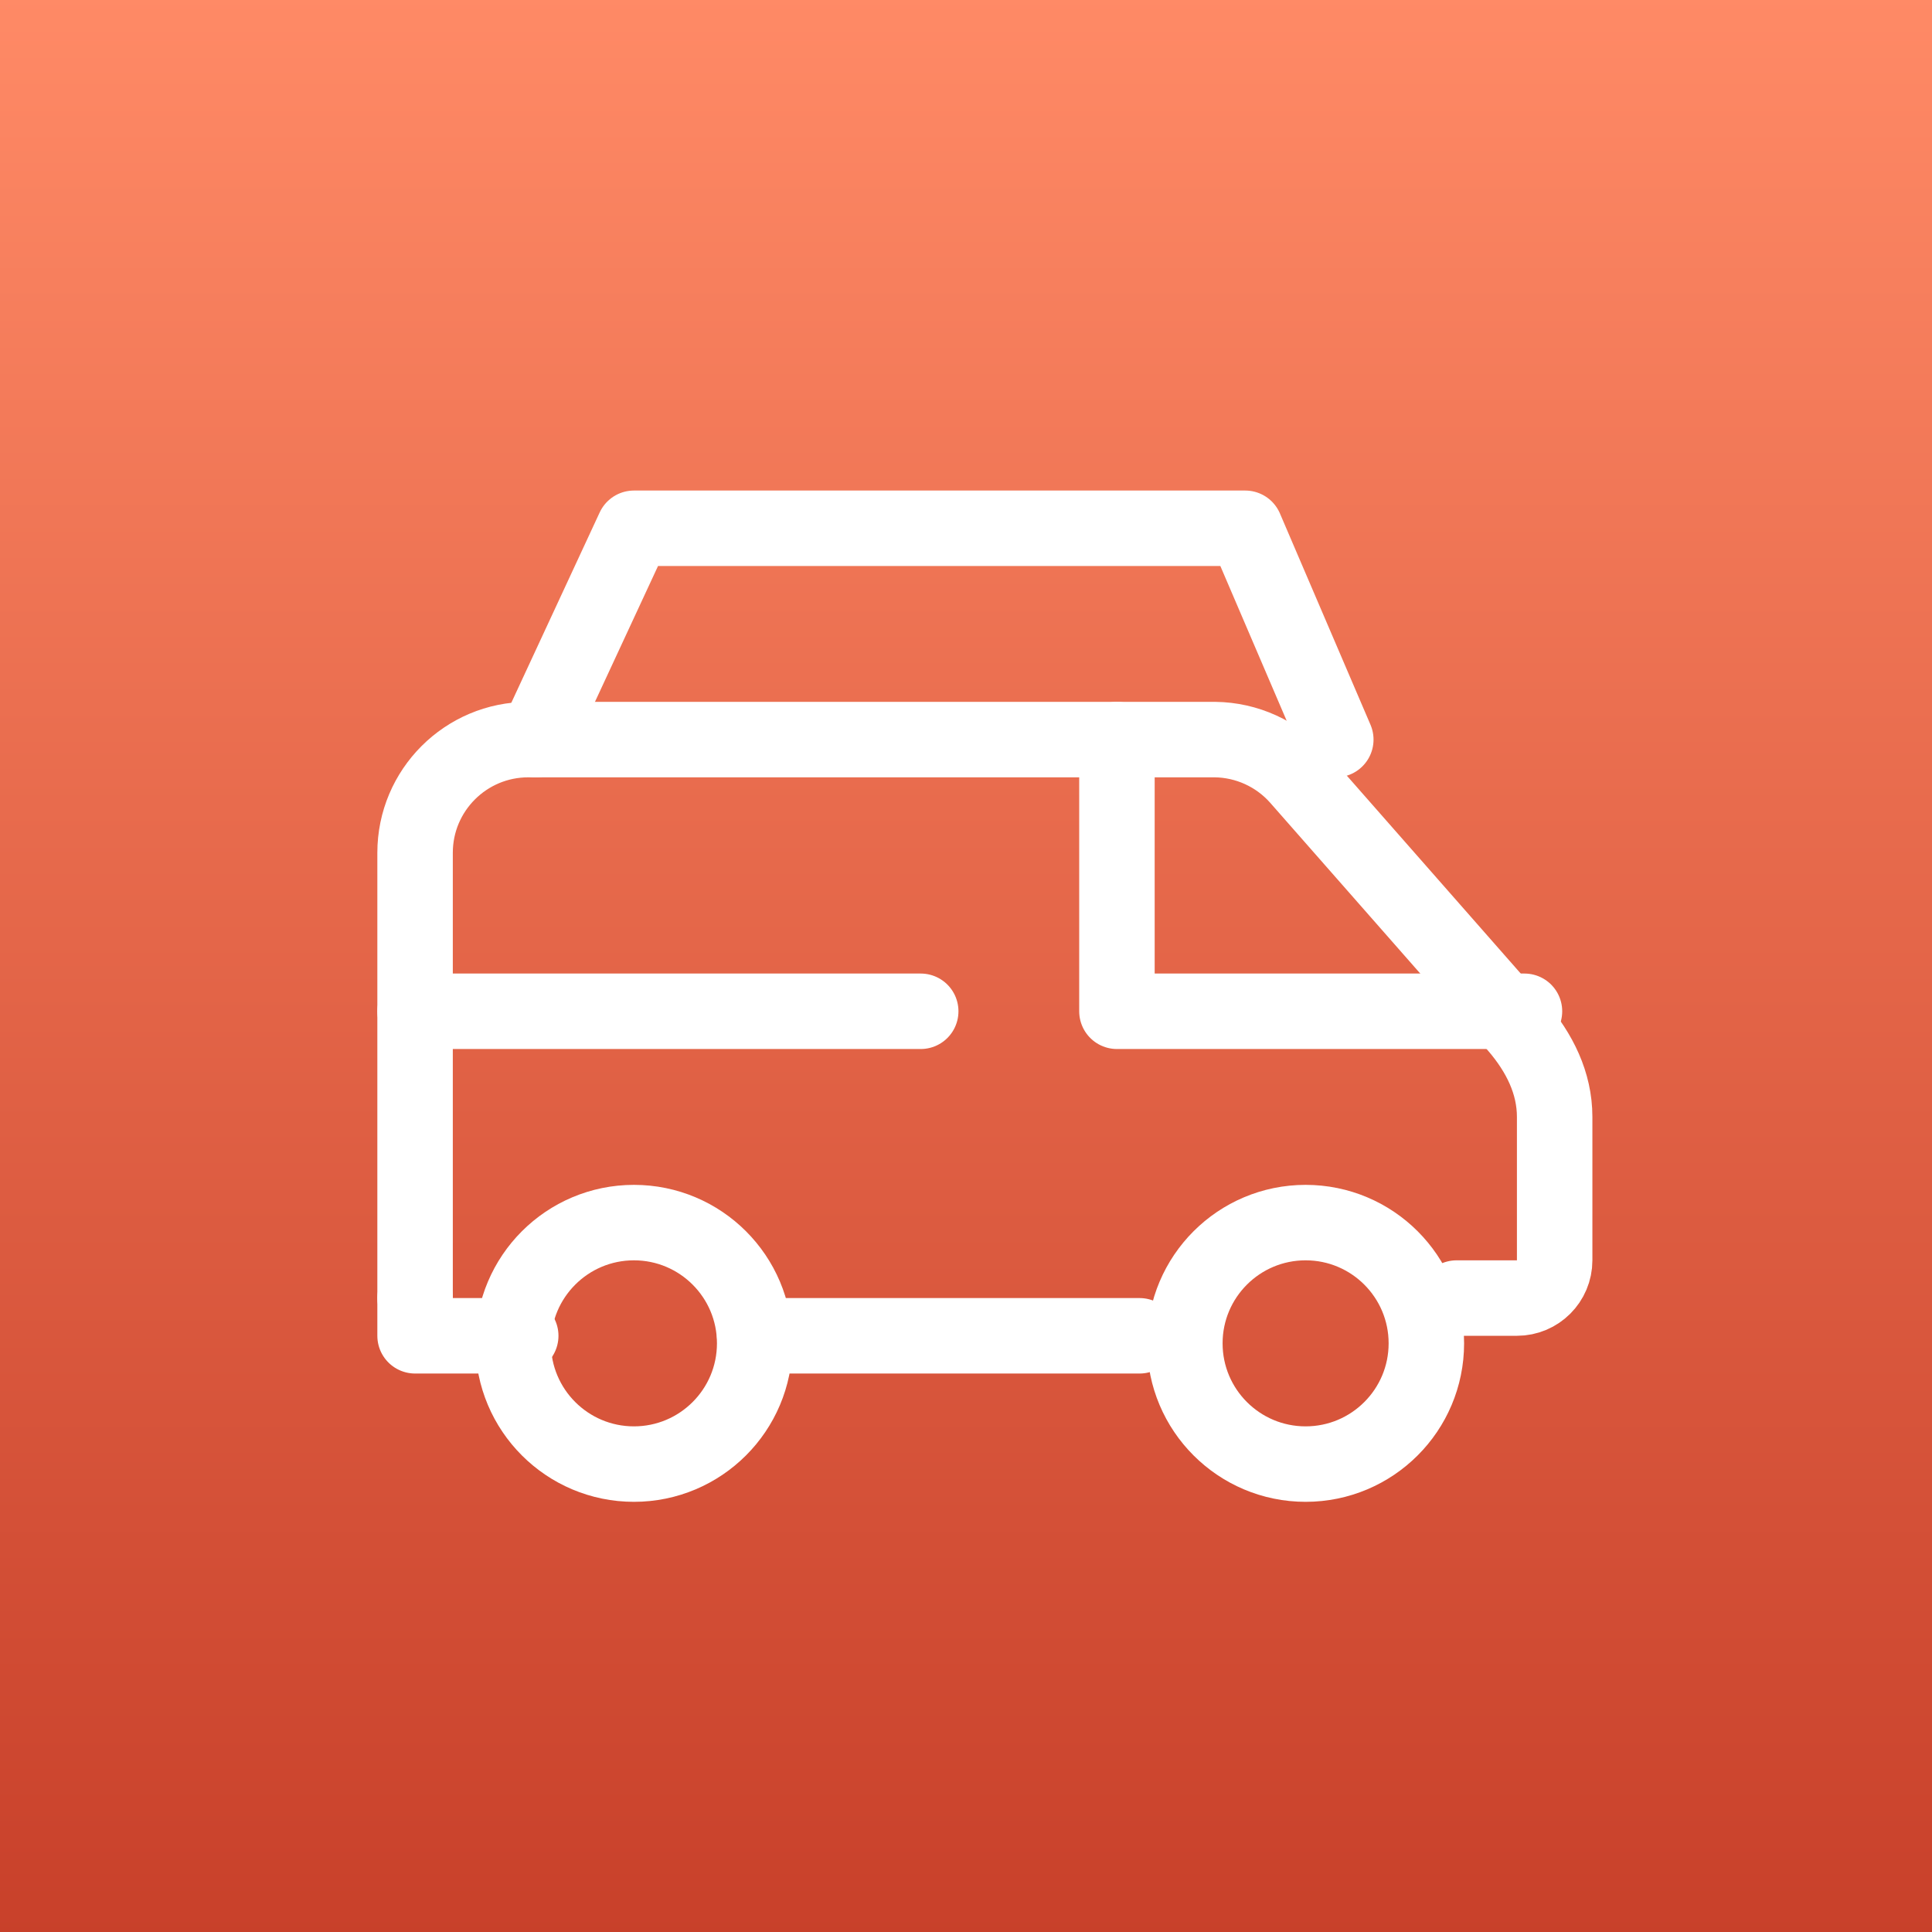
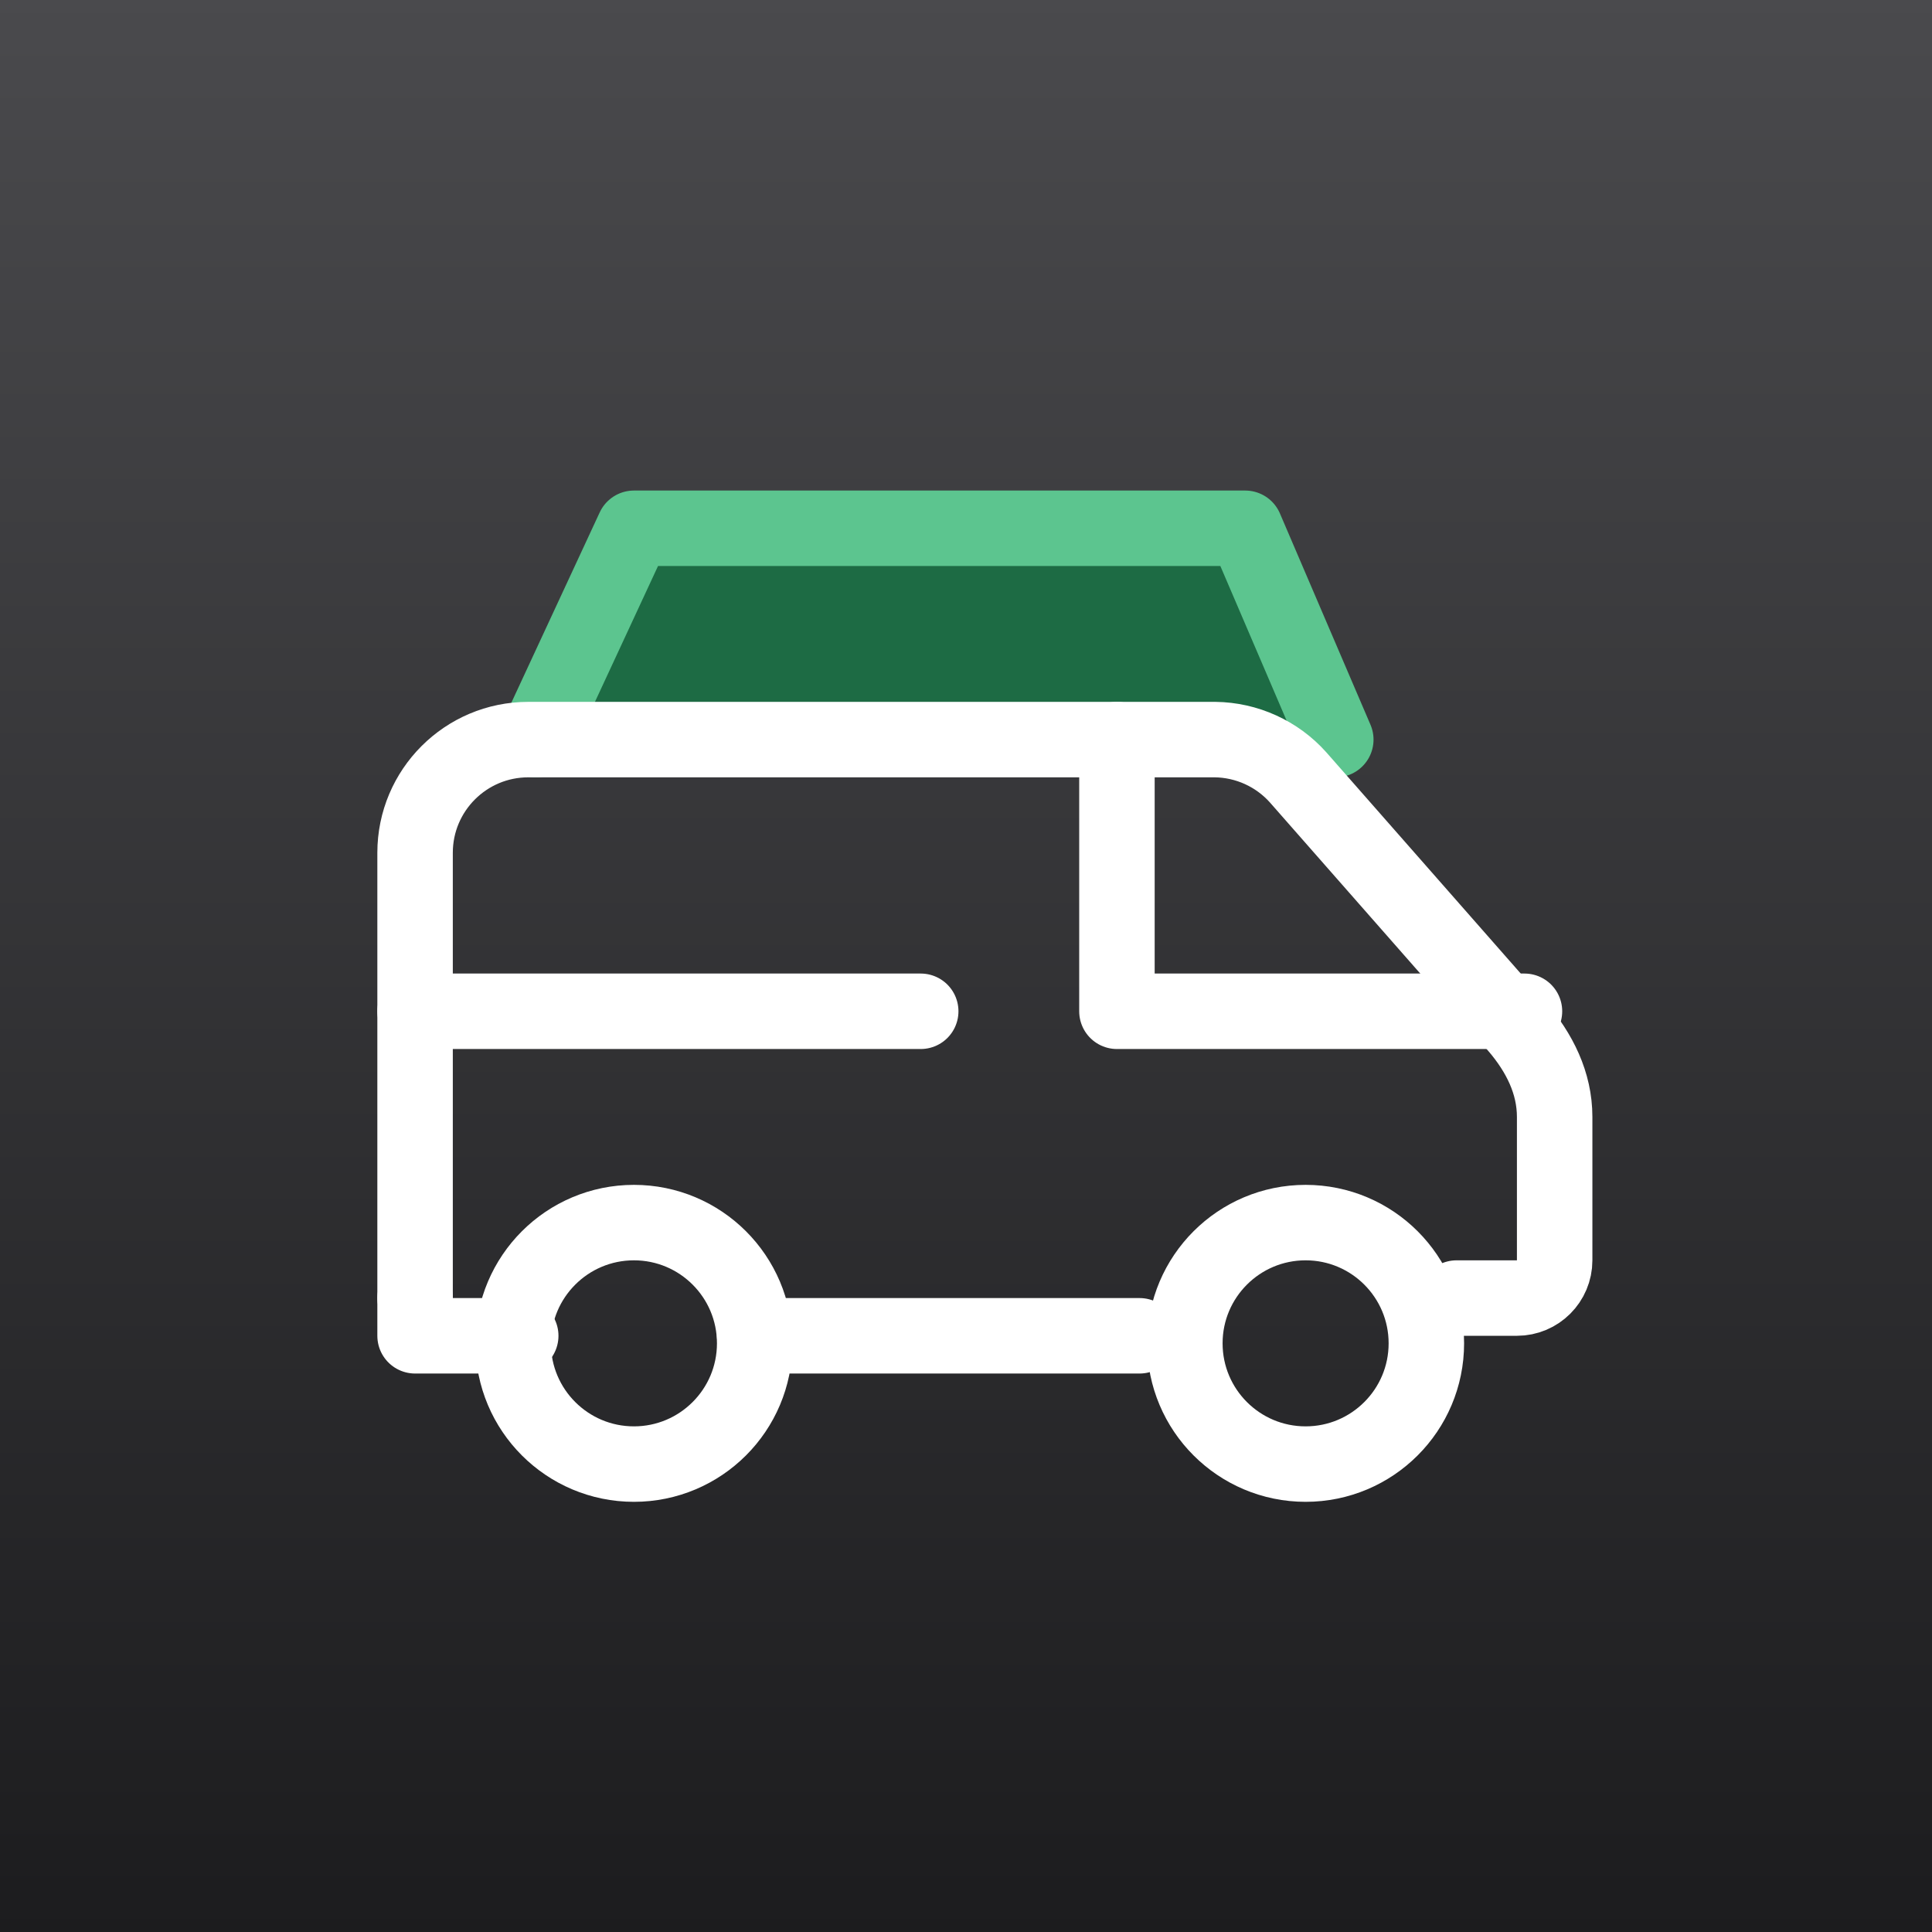
<svg xmlns="http://www.w3.org/2000/svg" viewBox="0 0 512 512" width="512" height="512" role="img" aria-label="Camper mit Dachzelt">
  <defs>
    <linearGradient id="bg" x1="0" y1="0" x2="0" y2="1">
-       <stop offset="0" stop-color="#ff8a66" />
-       <stop offset="1" stop-color="#c8402a" />
+       <stop offset="0" stop-color="#4a4a4d" />
+       <stop offset="1" stop-color="#1c1c1e" />
    </linearGradient>
  </defs>
  <rect width="512" height="512" fill="url(#bg)" />
+   <path d="M142 196 168 140H330L354 196Z" fill="#1d6b44" />
  <g fill="none" stroke="#fff" stroke-width="20" stroke-linecap="round" stroke-linejoin="round">
-     <path d="M142 196 168 140H330L354 196" />
+     <path d="M142 196 168 140H330L354 196" stroke="#5cc58f" />
    <path d="M110 344V226a30 30 0 0 1 30-30H322a30 30 0 0 1 22 10l58 66c6 7 10 15 10 24v38a10 10 0 0 1-10 10h-16" />
    <path d="M296 196V268H404" />
    <path d="M110 268H244" />
    <path d="M200 354H302" />
    <path d="M110 344v10h28" />
    <circle cx="168" cy="356" r="32" />
    <circle cx="346" cy="356" r="32" />
  </g>
</svg>
